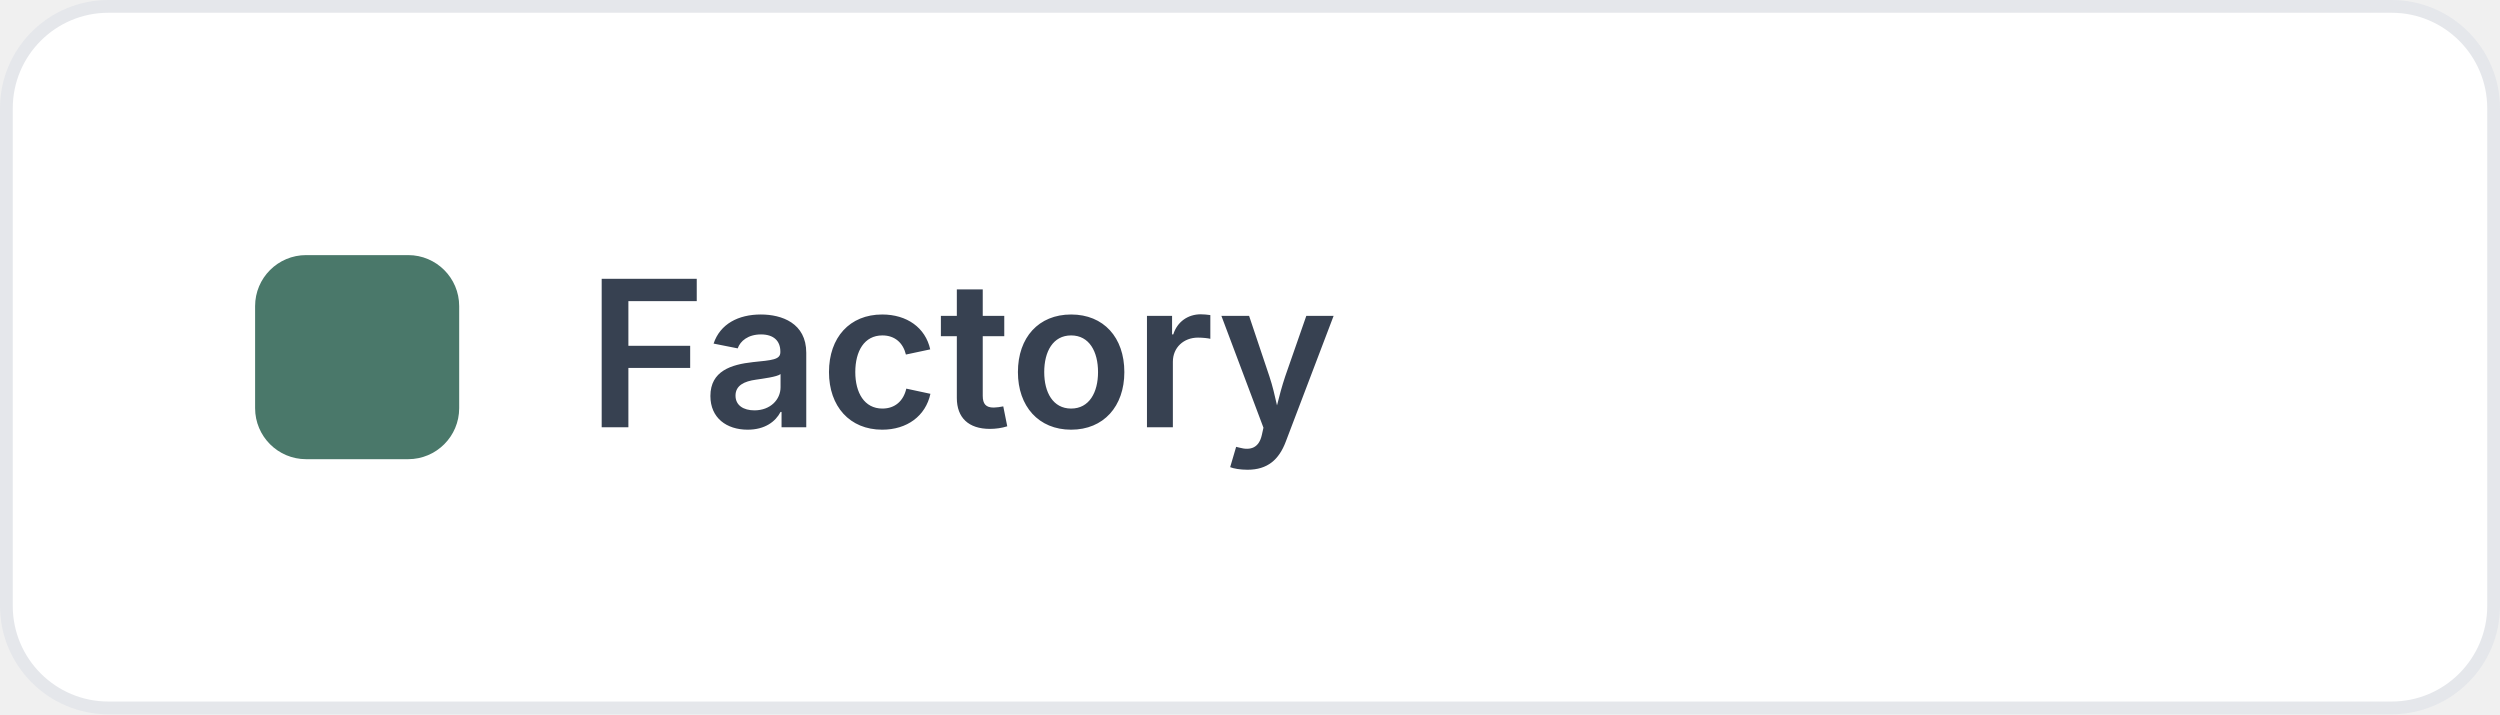
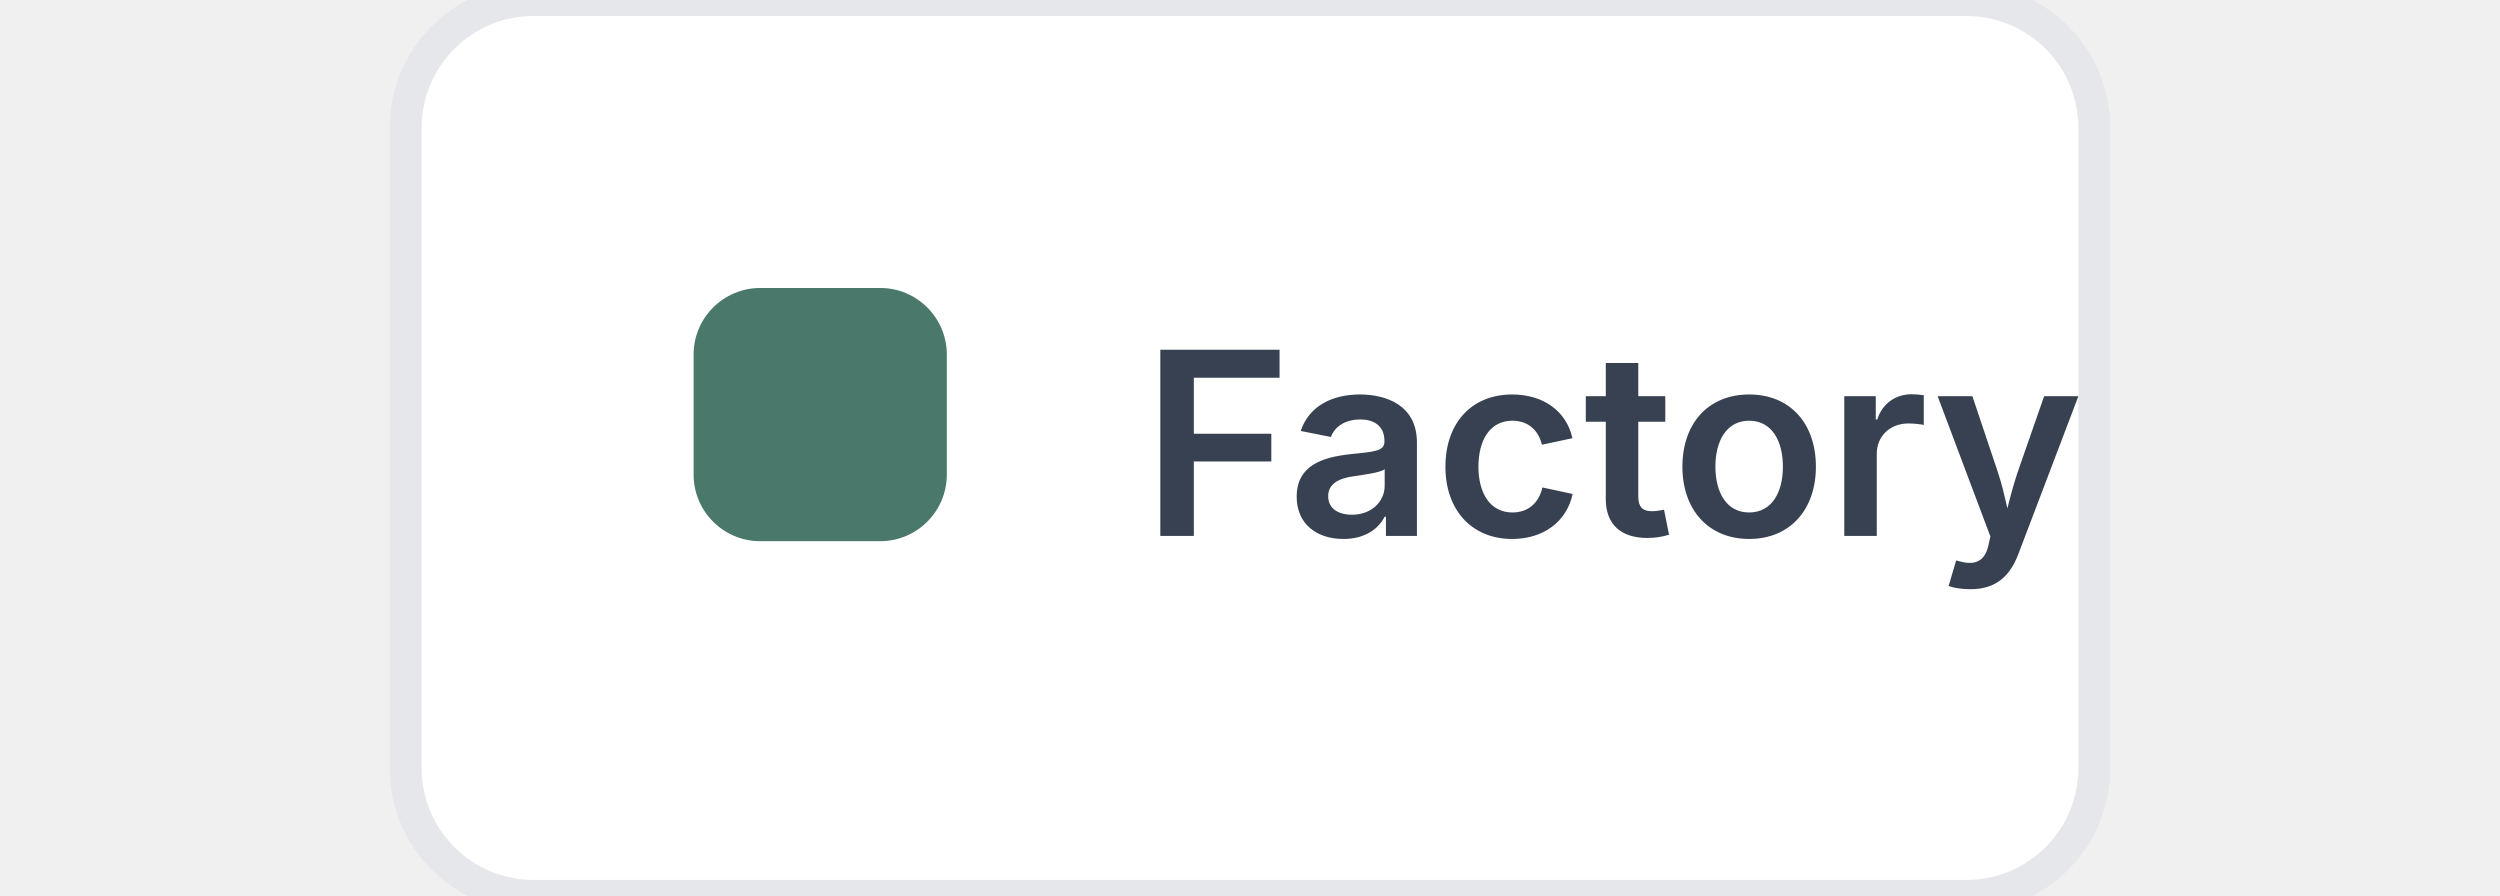
- <svg xmlns="http://www.w3.org/2000/svg" width="196" height="56" viewBox="0 0 196 56" role="img" aria-label="Factory">
-   <rect x="0.5" y="0.5" width="195" height="55" rx="8" fill="#ffffff" stroke="#e5e7eb" />
+ <svg xmlns="http://www.w3.org/2000/svg" width="100%" height="56" role="img" aria-label="Factory">
+   <style>.glyph{transform:translate(18px,18px) scale(.833)}.label{font:600 16px Inter,-apple-system,BlinkMacSystemFont,"Segoe UI",Helvetica,Arial,sans-serif}@media (max-width:170px){.glyph{transform:translate(12px,20px) scale(.667)}.label{font-size:13px;transform:translate(-12px,-1px)}}@media (max-width:140px){.glyph{transform:translate(10px,21px) scale(.6)}.label{font-size:12.5px;transform:translate(-17px,-1px)}}</style>
+   <rect width="100%" height="100%" rx="8" fill="#ffffff" stroke="#e5e7eb" stroke-width="2" />
  <g style="color:#9ca3af">
-     <rect x="20" y="20" width="16" height="16" rx="4" fill="#4a786a" />
+     <rect class="glyph" width="19" height="19" rx="5" fill="#4a786a" />
  </g>
-   <text x="46" y="33.5" fill="#374151" font-family="Inter, -apple-system, BlinkMacSystemFont, 'Segoe UI', Helvetica, Arial, sans-serif" font-size="16" font-weight="600">Factory</text>
+   <text class="label" x="46" y="33.5" fill="#374151">Factory</text>
</svg>
